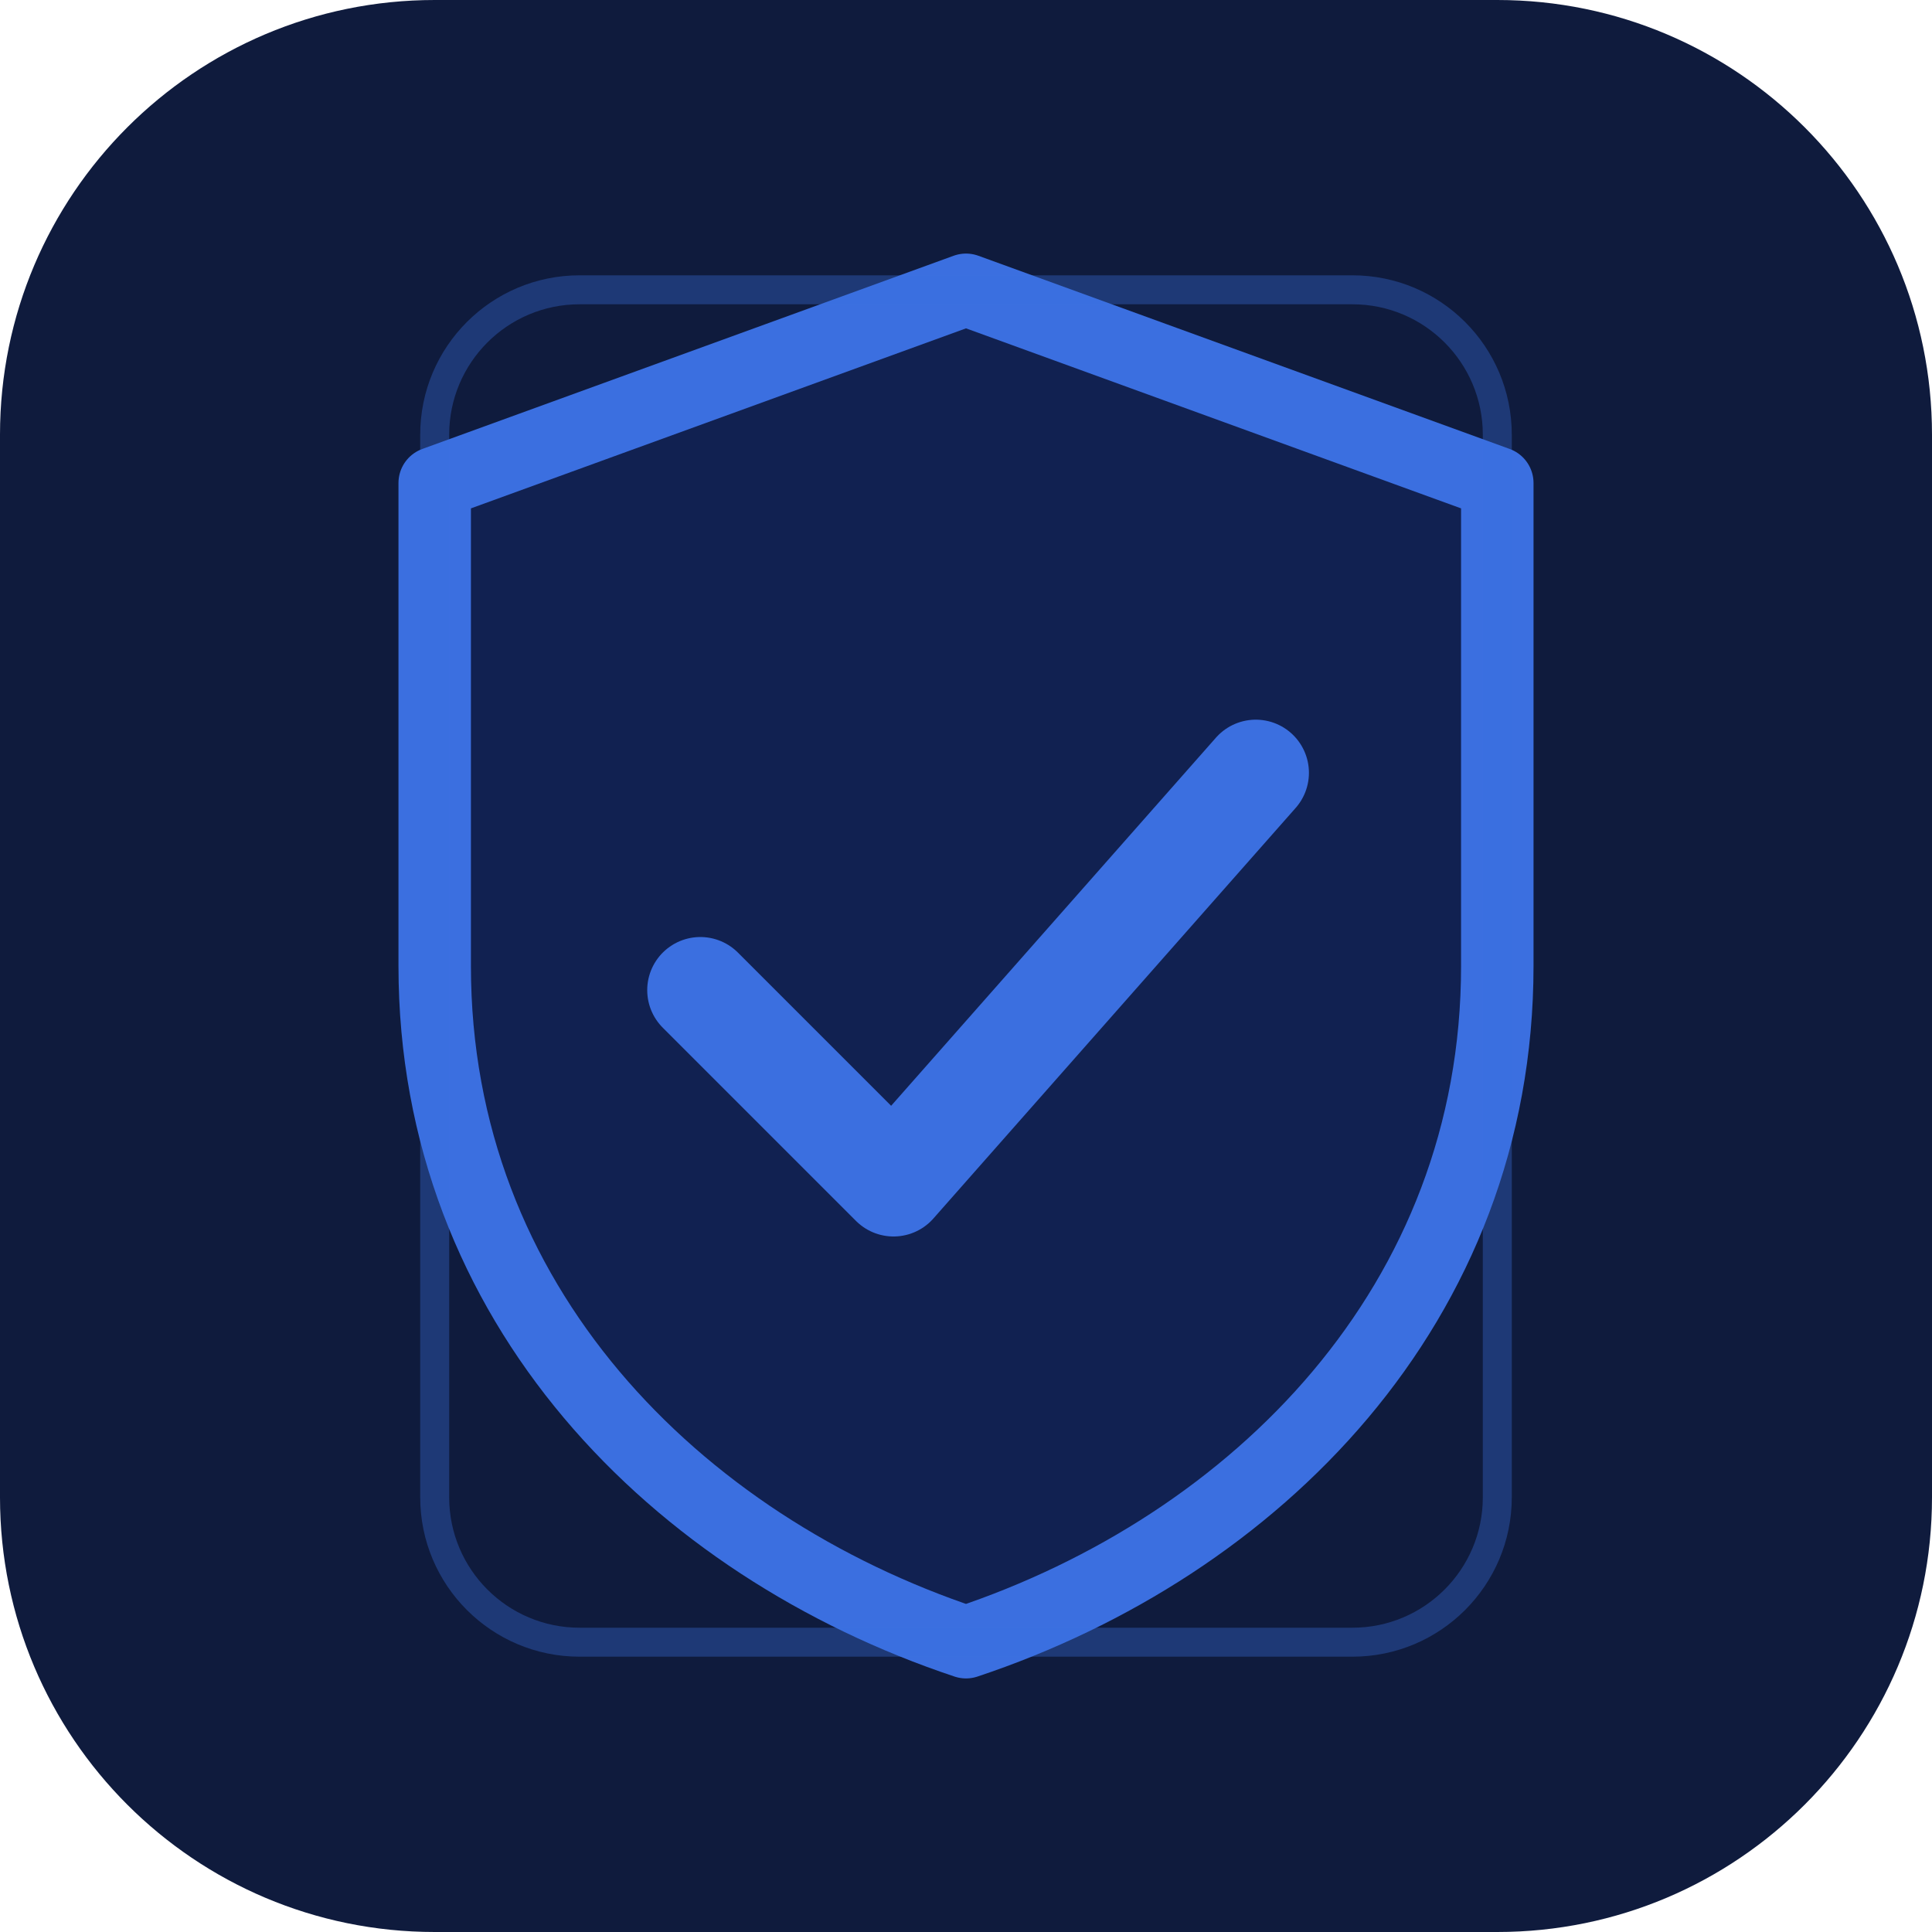
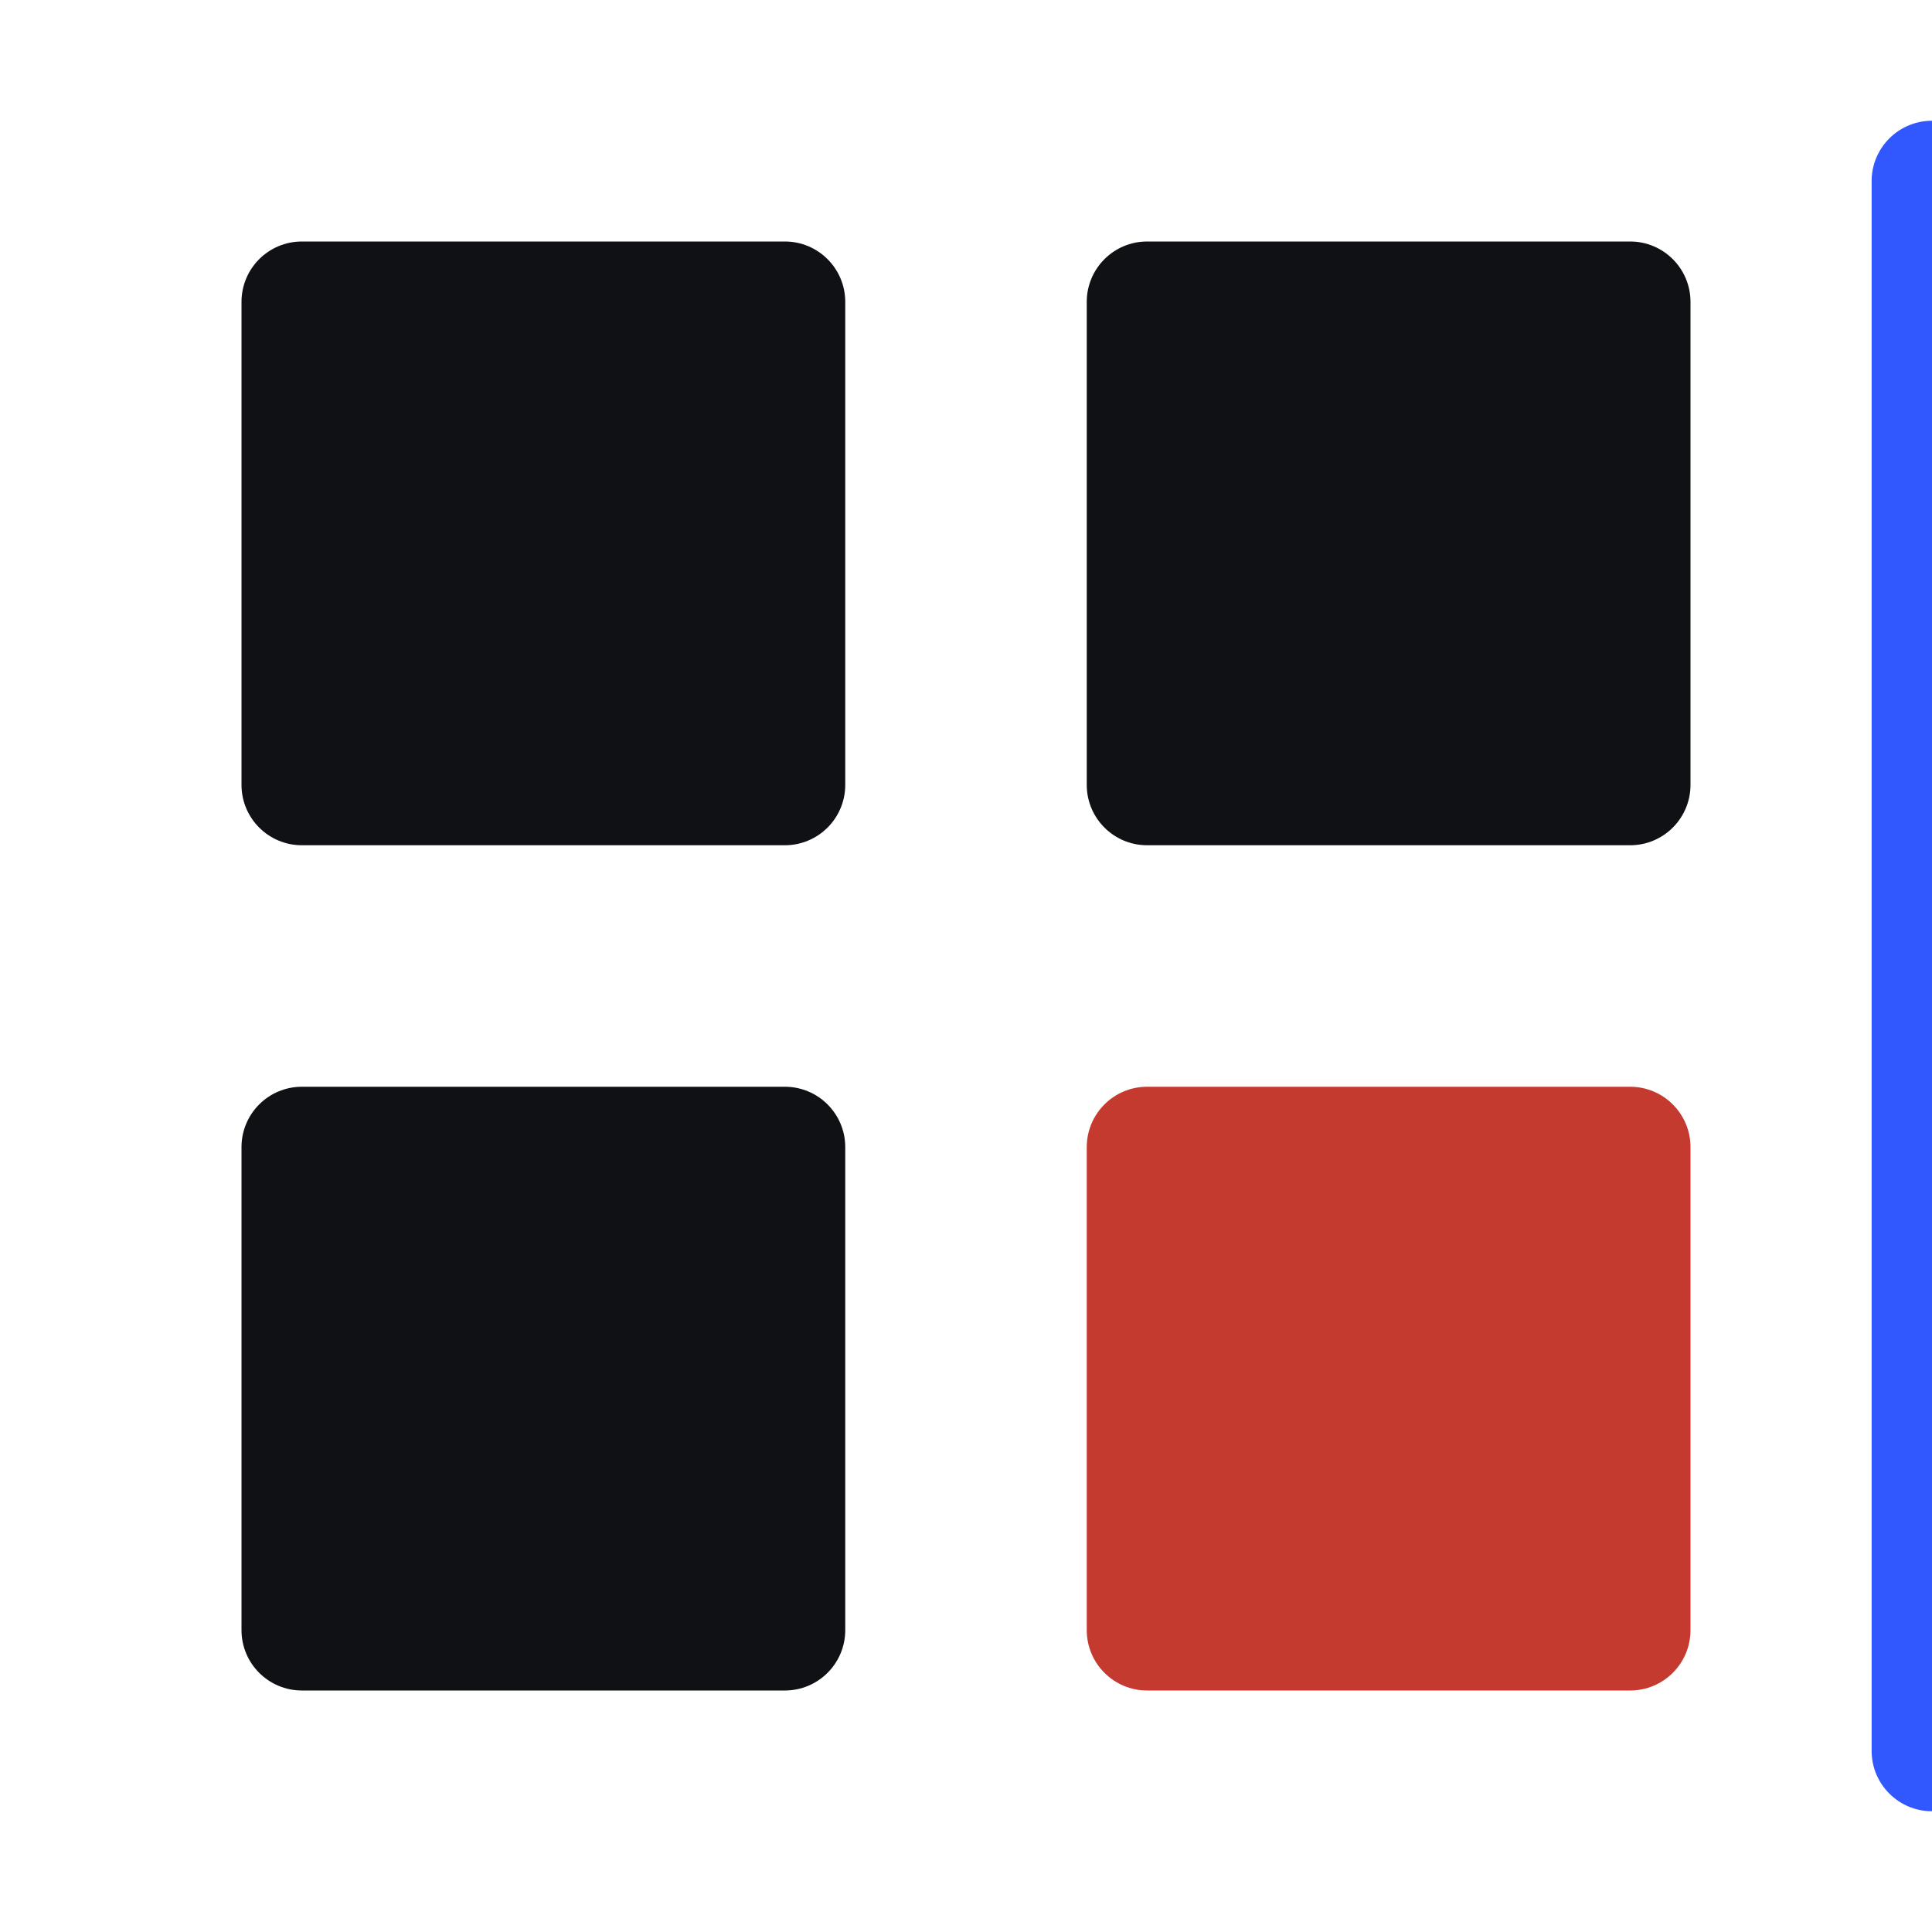
- <svg xmlns="http://www.w3.org/2000/svg" width="40" height="40" viewBox="0 0 40 40" fill="none" role="img" aria-label="Readiness Kit mark">
-   <rect width="40" height="40" rx="9" fill="#0F1B3D" />
-   <path d="M20 6 L31 10 V20 C31 27 26 32 20 34 C14 32 9 27 9 20 V10 Z" fill="#1E40AF" fill-opacity="0.18" stroke="#3B6FE0" stroke-width="1.5" stroke-linejoin="round" />
-   <path d="M14.5 20.5 L18.5 24.5 L26 16" stroke="#3B6FE0" stroke-width="2.2" stroke-linecap="round" stroke-linejoin="round" />
-   <rect x="9" y="6" width="22" height="28" rx="3" fill="none" stroke="#3B6FE0" stroke-width="0.6" stroke-opacity="0.35" />
+ <svg xmlns="http://www.w3.org/2000/svg" width="48" height="48" viewBox="0 0 48 48" fill="none" role="img" aria-label="Readiness Kit — release gate mark">
+   <rect x="6" y="6" width="15" height="15" rx="1.5" fill="#101114" />
+   <rect x="6" y="27" width="15" height="15" rx="1.5" fill="#101114" />
+   <rect x="27" y="6" width="15" height="15" rx="1.5" fill="#101114" />
+   <rect x="27" y="27" width="15" height="15" rx="1.5" fill="#C53A2E" />
+   <rect x="46.5" y="3" width="3" height="42" rx="1.5" fill="#3157FF" />
</svg>
